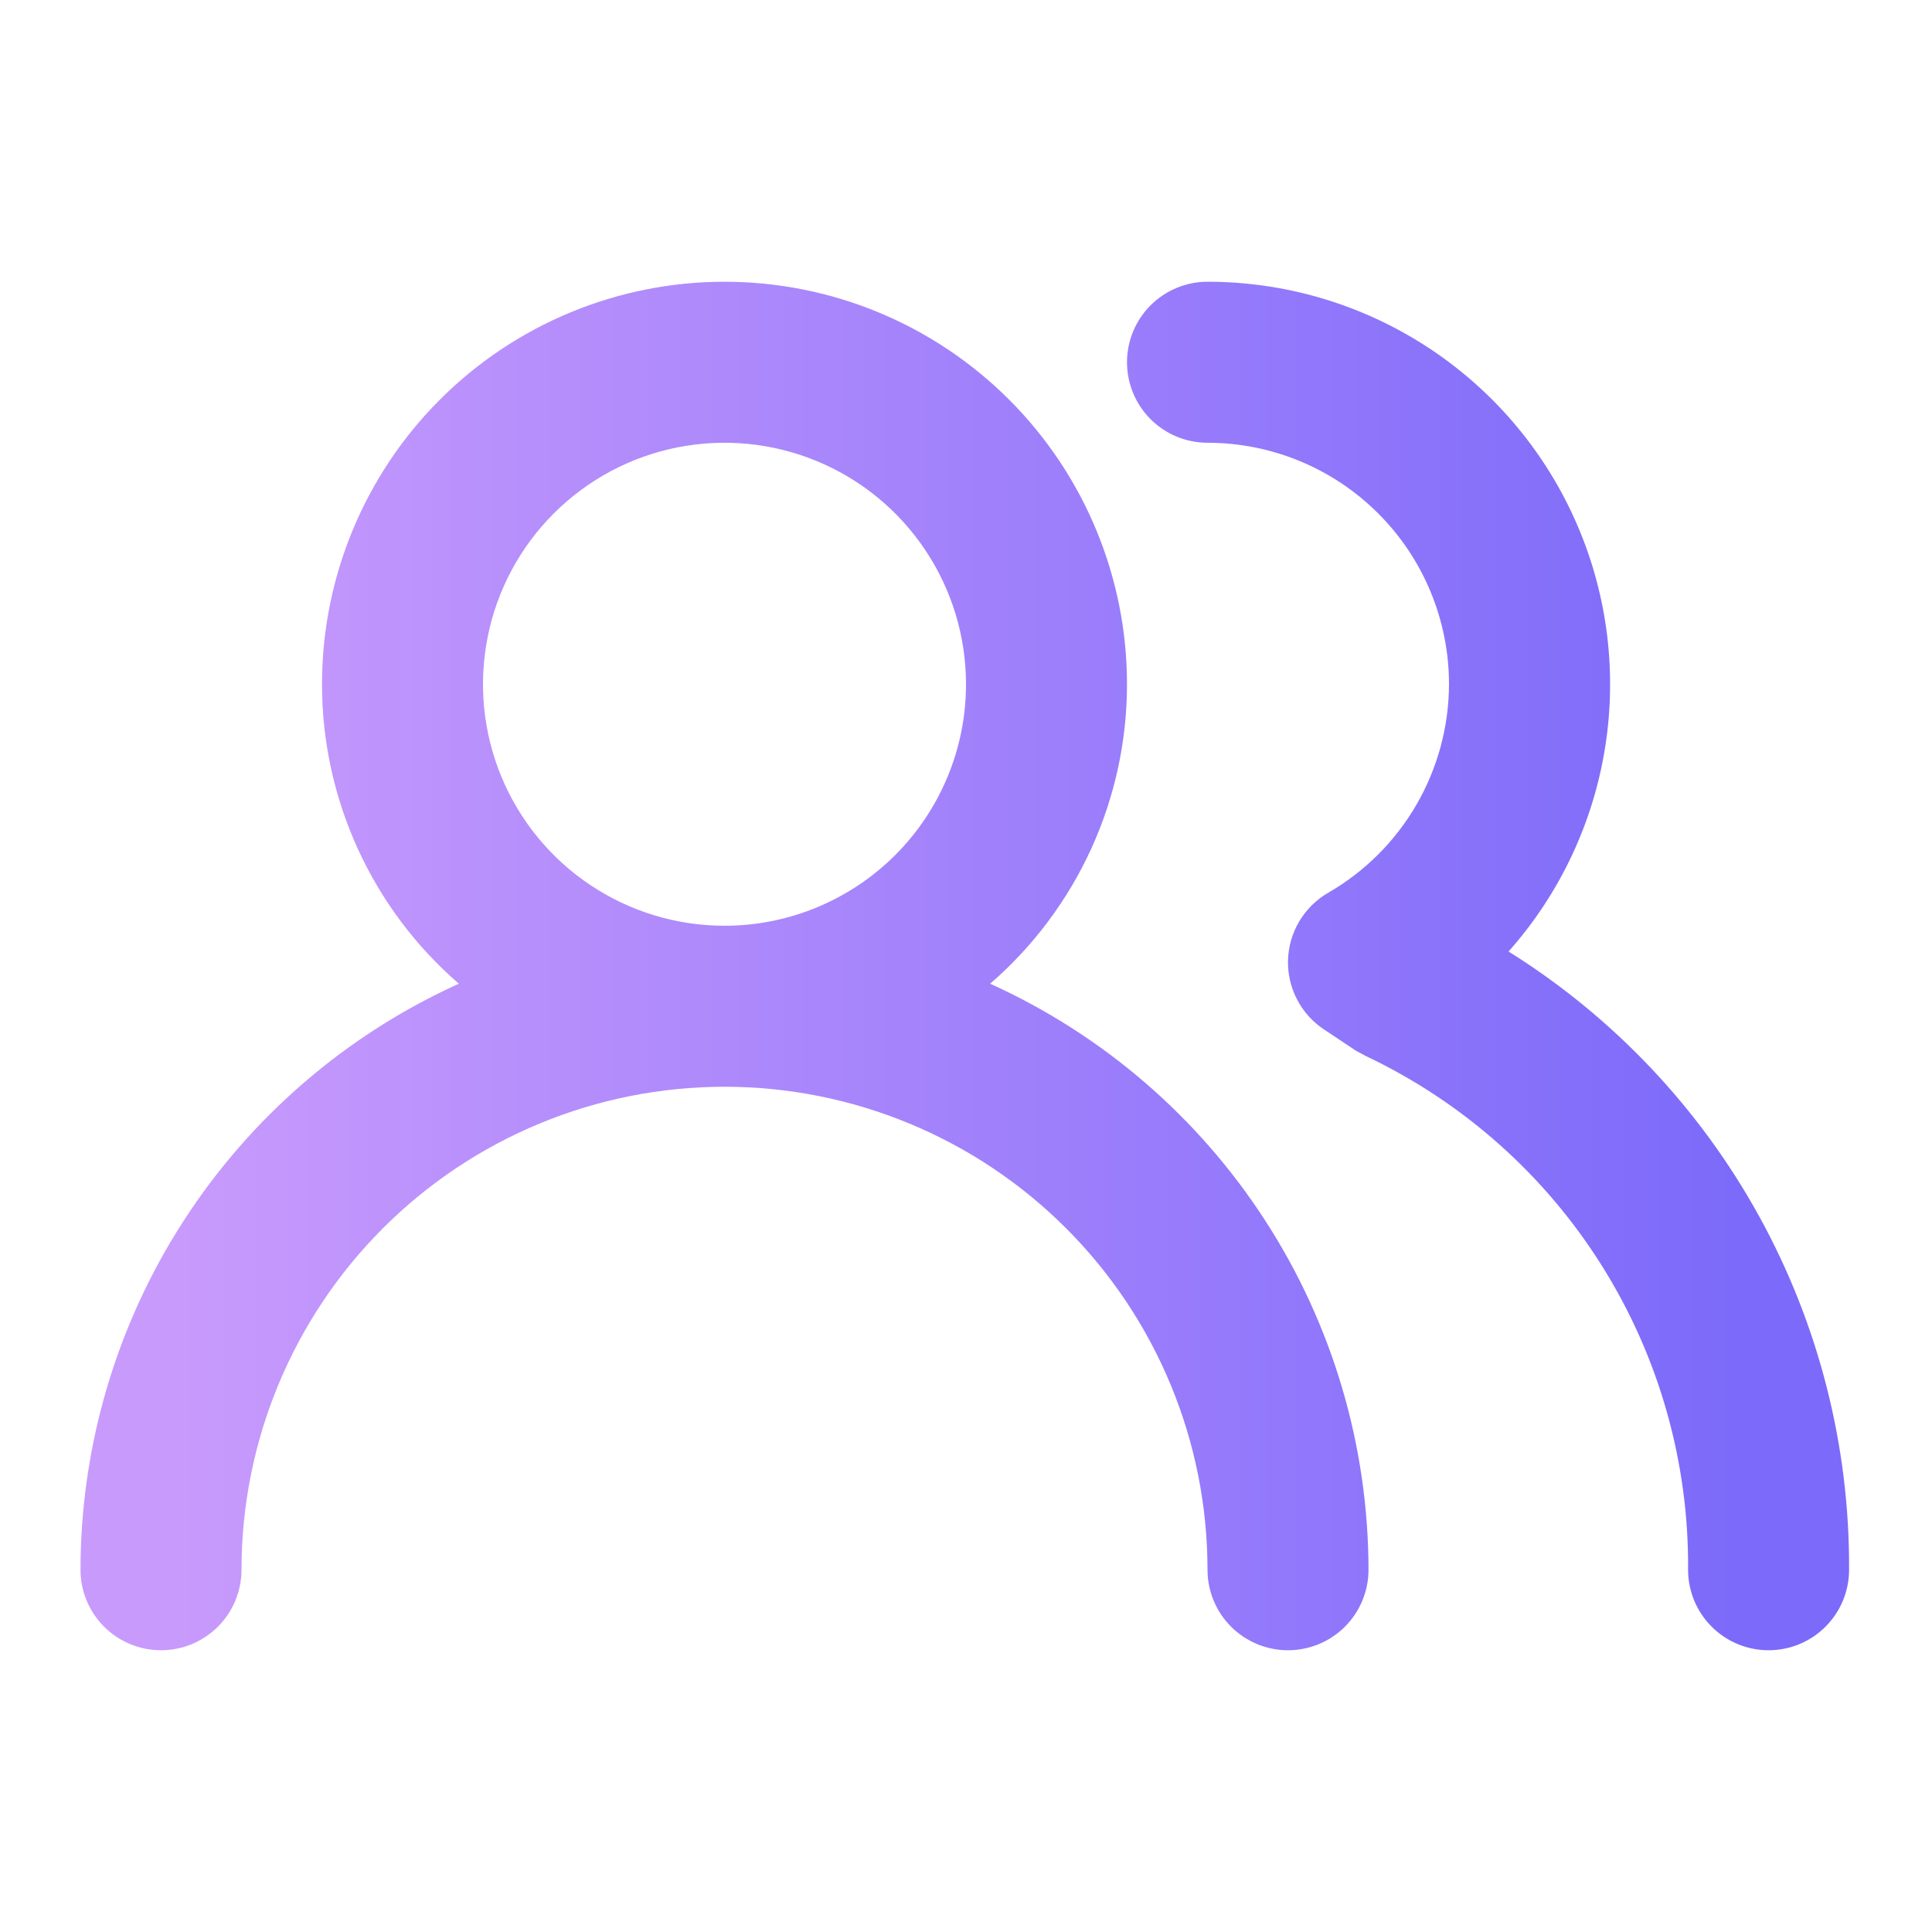
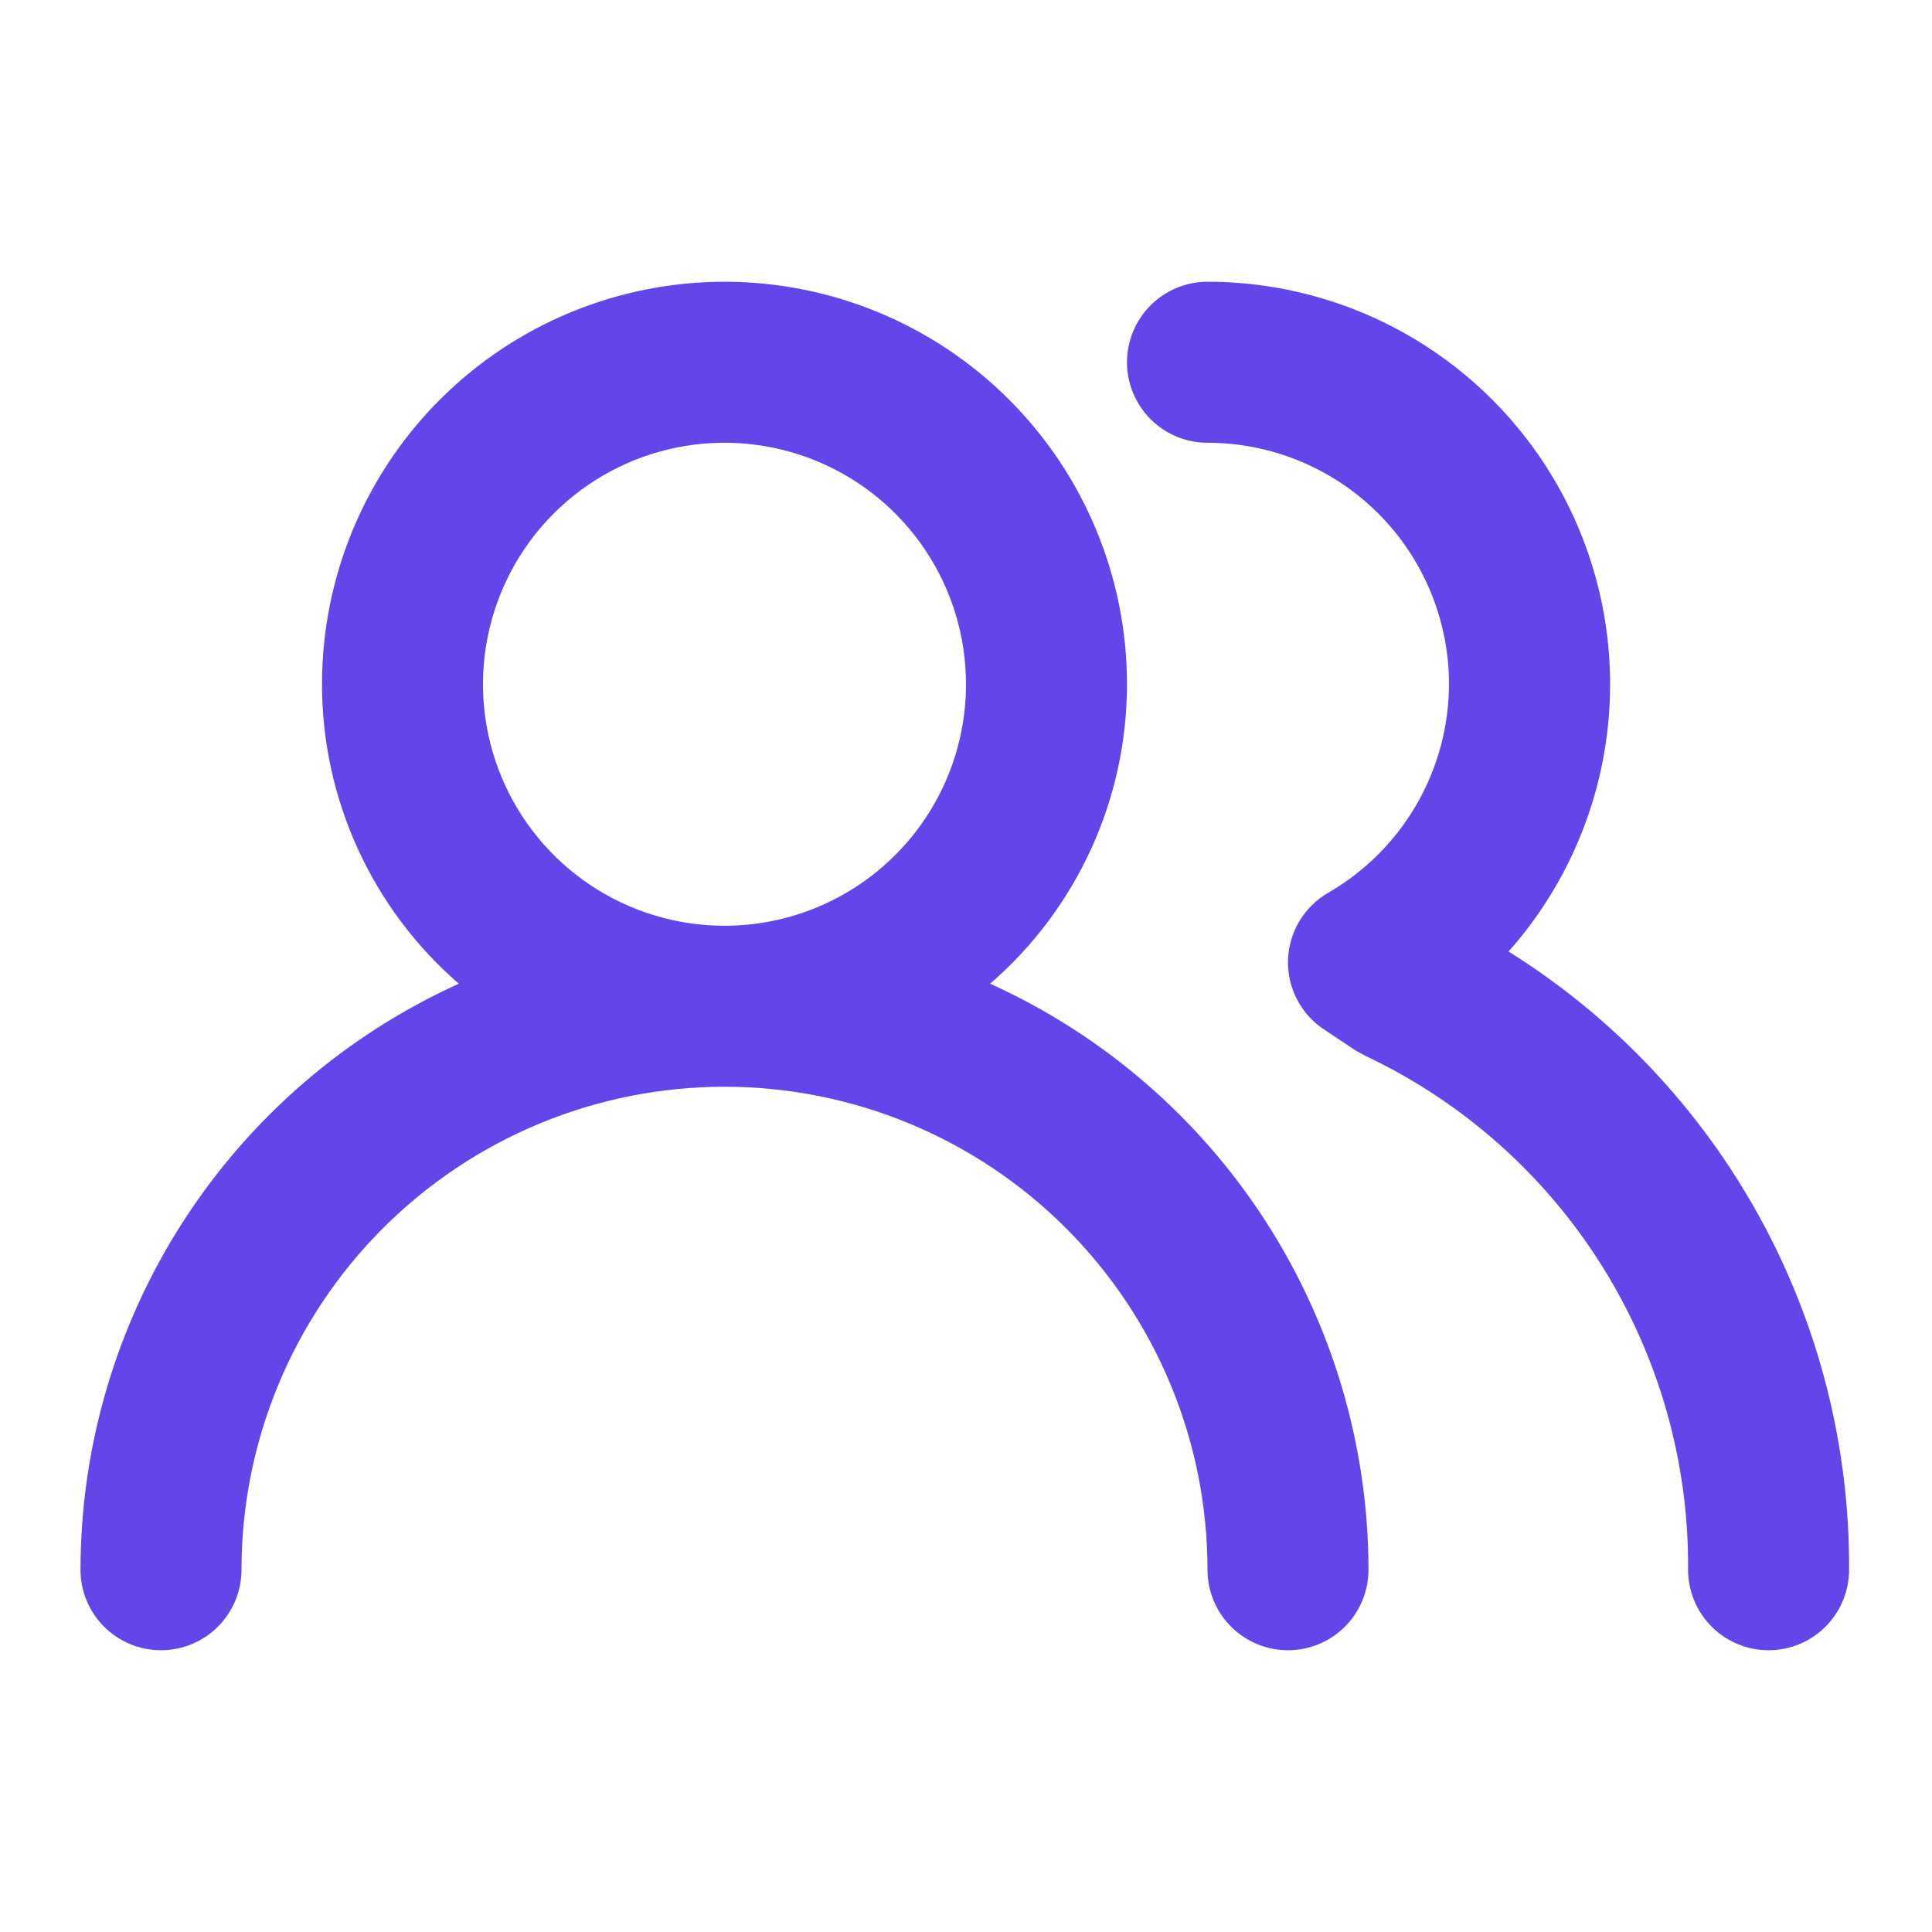
<svg xmlns="http://www.w3.org/2000/svg" width="220" height="220" viewBox="0 0 220 220" fill="none">
-   <defs>
-     <linearGradient id="gradient" x1="9%" y1="50%" x2="90%" y2="50%" gradientUnits="userSpaceOnUse">
-       <stop stop-color="#C89AFC" offset="0%" />
-       <stop stop-color="#7C6AFA" offset="100%" />
-     </linearGradient>
-   </defs>
-   <path d="M112.75 112.017C117.641 107.783 121.564 102.546 124.253 96.663C126.942 90.779 128.333 84.386 128.333 77.917C128.333 65.761 123.504 54.103 114.909 45.508C106.314 36.912 94.656 32.083 82.5 32.083C70.344 32.083 58.686 36.912 50.091 45.508C41.495 54.103 36.667 65.761 36.667 77.917C36.667 84.386 38.058 90.779 40.747 96.663C43.436 102.546 47.359 107.783 52.25 112.017C39.418 117.827 28.531 127.211 20.891 139.045C13.25 150.879 9.18 164.664 9.167 178.75C9.167 181.181 10.132 183.513 11.851 185.232C13.571 186.951 15.902 187.917 18.333 187.917C20.765 187.917 23.096 186.951 24.815 185.232C26.534 183.513 27.5 181.181 27.5 178.75C27.5 164.163 33.295 150.174 43.609 139.859C53.924 129.545 67.913 123.75 82.5 123.75C97.087 123.75 111.076 129.545 121.391 139.859C131.705 150.174 137.5 164.163 137.5 178.75C137.5 181.181 138.466 183.513 140.185 185.232C141.904 186.951 144.235 187.917 146.667 187.917C149.098 187.917 151.429 186.951 153.148 185.232C154.868 183.513 155.833 181.181 155.833 178.75C155.82 164.664 151.75 150.879 144.109 139.045C136.469 127.211 125.582 117.827 112.75 112.017ZM82.5 105.417C77.061 105.417 71.744 103.804 67.222 100.782C62.7 97.76 59.175 93.465 57.093 88.44C55.012 83.415 54.467 77.886 55.528 72.552C56.59 67.217 59.209 62.317 63.055 58.471C66.9 54.625 71.8 52.006 77.135 50.945C82.469 49.884 87.999 50.428 93.024 52.51C98.049 54.591 102.344 58.116 105.365 62.638C108.387 67.161 110 72.478 110 77.917C110 85.21 107.103 92.205 101.945 97.362C96.788 102.519 89.793 105.417 82.5 105.417ZM171.783 108.35C177.65 101.744 181.482 93.583 182.818 84.85C184.155 76.117 182.938 67.183 179.316 59.125C175.694 51.067 169.82 44.227 162.401 39.43C154.982 34.632 146.335 32.081 137.5 32.083C135.069 32.083 132.737 33.049 131.018 34.768C129.299 36.487 128.333 38.819 128.333 41.25C128.333 43.681 129.299 46.013 131.018 47.732C132.737 49.451 135.069 50.417 137.5 50.417C144.793 50.417 151.788 53.314 156.945 58.471C162.103 63.628 165 70.623 165 77.917C164.987 82.731 163.71 87.458 161.297 91.625C158.884 95.791 155.42 99.251 151.25 101.658C149.891 102.442 148.756 103.562 147.953 104.91C147.151 106.258 146.708 107.79 146.667 109.358C146.628 110.914 146.987 112.455 147.709 113.834C148.43 115.213 149.491 116.386 150.792 117.242L154.367 119.625L155.558 120.267C166.608 125.507 175.93 133.797 182.426 144.158C188.922 154.519 192.322 166.521 192.225 178.75C192.225 181.181 193.191 183.513 194.91 185.232C196.629 186.951 198.96 187.917 201.392 187.917C203.823 187.917 206.154 186.951 207.873 185.232C209.593 183.513 210.558 181.181 210.558 178.75C210.633 164.683 207.11 150.831 200.323 138.509C193.537 126.187 183.712 115.805 171.783 108.35Z" fill="url(#gradient)" />
+   <path d="M112.75 112.017C117.641 107.783 121.564 102.546 124.253 96.663C126.942 90.779 128.333 84.386 128.333 77.917C128.333 65.761 123.504 54.103 114.909 45.508C106.314 36.912 94.656 32.083 82.5 32.083C70.344 32.083 58.686 36.912 50.091 45.508C41.495 54.103 36.667 65.761 36.667 77.917C36.667 84.386 38.058 90.779 40.747 96.663C43.436 102.546 47.359 107.783 52.25 112.017C39.418 117.827 28.531 127.211 20.891 139.045C13.25 150.879 9.18 164.664 9.167 178.75C9.167 181.181 10.132 183.513 11.851 185.232C13.571 186.951 15.902 187.917 18.333 187.917C20.765 187.917 23.096 186.951 24.815 185.232C26.534 183.513 27.5 181.181 27.5 178.75C27.5 164.163 33.295 150.174 43.609 139.859C53.924 129.545 67.913 123.75 82.5 123.75C97.087 123.75 111.076 129.545 121.391 139.859C131.705 150.174 137.5 164.163 137.5 178.75C137.5 181.181 138.466 183.513 140.185 185.232C141.904 186.951 144.235 187.917 146.667 187.917C149.098 187.917 151.429 186.951 153.148 185.232C154.868 183.513 155.833 181.181 155.833 178.75C155.82 164.664 151.75 150.879 144.109 139.045C136.469 127.211 125.582 117.827 112.75 112.017ZM82.5 105.417C77.061 105.417 71.744 103.804 67.222 100.782C62.7 97.76 59.175 93.465 57.093 88.44C55.012 83.415 54.467 77.886 55.528 72.552C56.59 67.217 59.209 62.317 63.055 58.471C66.9 54.625 71.8 52.006 77.135 50.945C82.469 49.884 87.999 50.428 93.024 52.51C98.049 54.591 102.344 58.116 105.365 62.638C108.387 67.161 110 72.478 110 77.917C110 85.21 107.103 92.205 101.945 97.362C96.788 102.519 89.793 105.417 82.5 105.417ZM171.783 108.35C177.65 101.744 181.482 93.583 182.818 84.85C184.155 76.117 182.938 67.183 179.316 59.125C175.694 51.067 169.82 44.227 162.401 39.43C154.982 34.632 146.335 32.081 137.5 32.083C135.069 32.083 132.737 33.049 131.018 34.768C129.299 36.487 128.333 38.819 128.333 41.25C128.333 43.681 129.299 46.013 131.018 47.732C132.737 49.451 135.069 50.417 137.5 50.417C144.793 50.417 151.788 53.314 156.945 58.471C162.103 63.628 165 70.623 165 77.917C164.987 82.731 163.71 87.458 161.297 91.625C158.884 95.791 155.42 99.251 151.25 101.658C149.891 102.442 148.756 103.562 147.953 104.91C147.151 106.258 146.708 107.79 146.667 109.358C146.628 110.914 146.987 112.455 147.709 113.834C148.43 115.213 149.491 116.386 150.792 117.242L154.367 119.625L155.558 120.267C166.608 125.507 175.93 133.797 182.426 144.158C188.922 154.519 192.322 166.521 192.225 178.75C192.225 181.181 193.191 183.513 194.91 185.232C196.629 186.951 198.96 187.917 201.392 187.917C203.823 187.917 206.154 186.951 207.873 185.232C209.593 183.513 210.558 181.181 210.558 178.75C210.633 164.683 207.11 150.831 200.323 138.509C193.537 126.187 183.712 115.805 171.783 108.35Z" fill="#6246EA" />
</svg>
